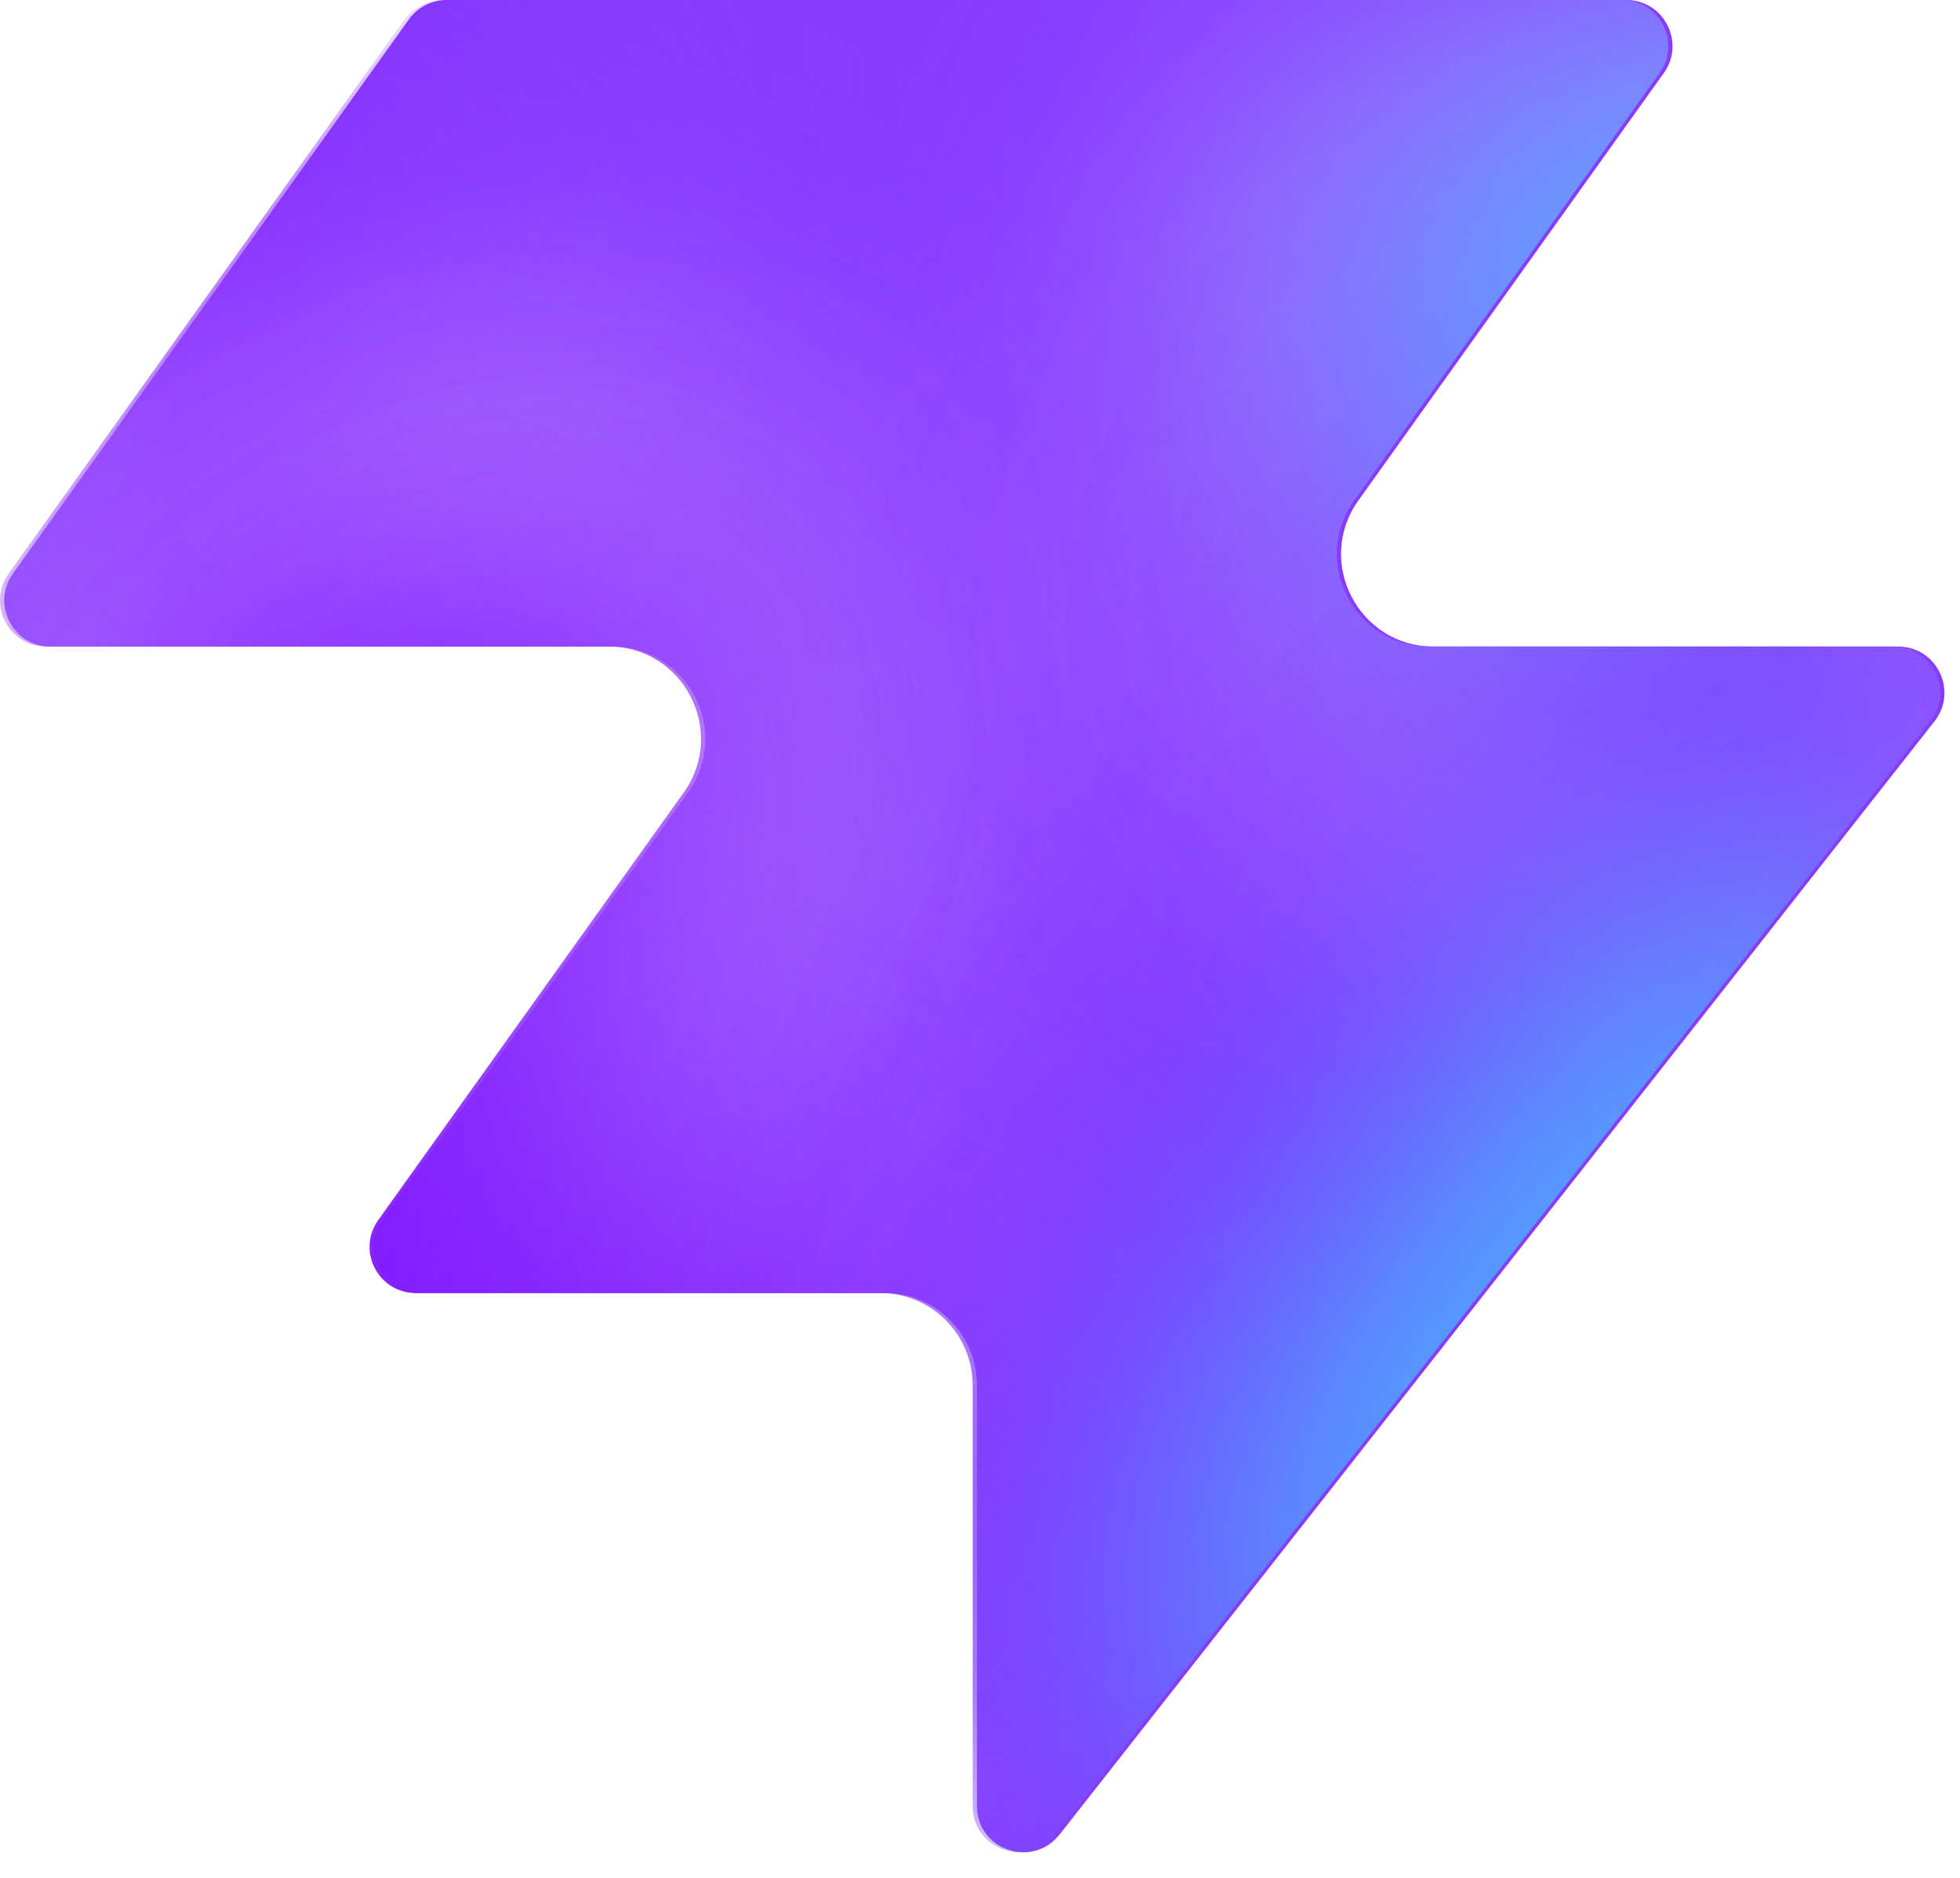
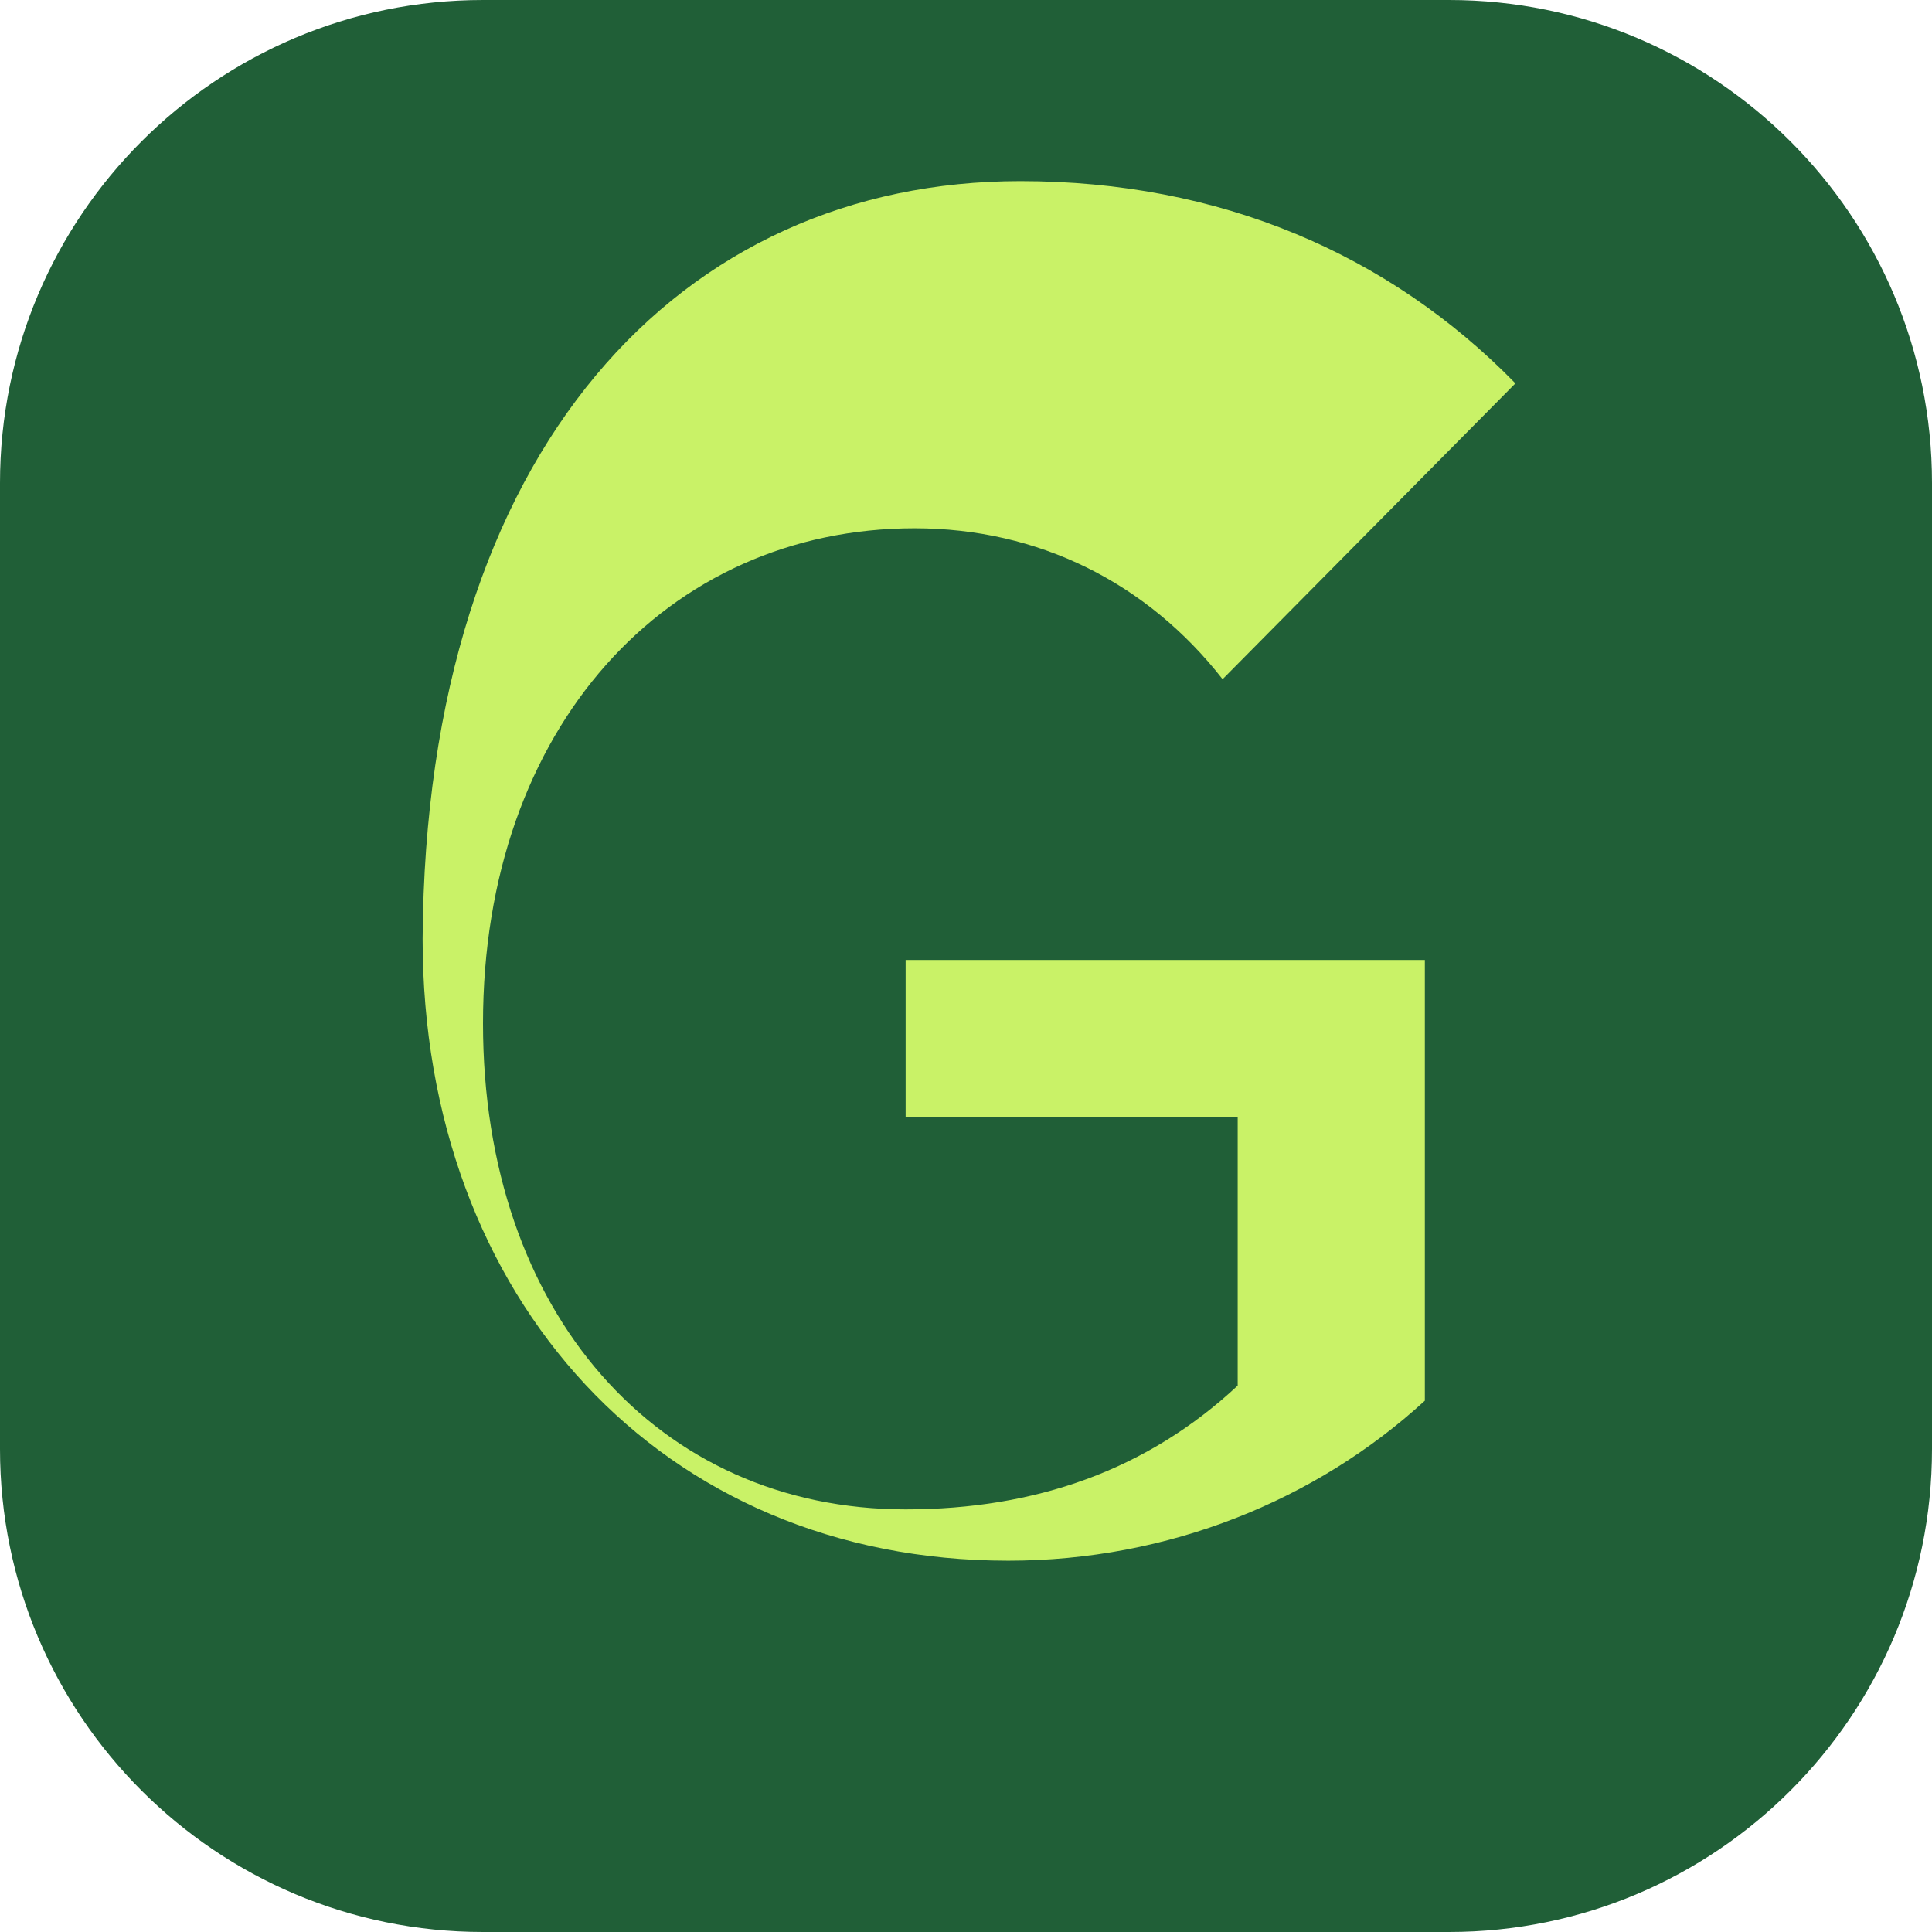
- <svg xmlns="http://www.w3.org/2000/svg" width="48" height="46" fill="none" viewBox="0 0 48 46">
-   <path fill="#863bff" d="M25.946 44.938c-.664.845-2.021.375-2.021-.698V33.937a2.26 2.26 0 0 0-2.262-2.262H10.287c-.92 0-1.456-1.04-.92-1.788l7.48-10.471c1.07-1.497 0-3.578-1.842-3.578H1.237c-.92 0-1.456-1.04-.92-1.788L10.013.474c.214-.297.556-.474.92-.474h28.894c.92 0 1.456 1.04.92 1.788l-7.48 10.471c-1.07 1.498 0 3.579 1.842 3.579h11.377c.943 0 1.473 1.088.89 1.83L25.947 44.94z" style="fill:#863bff;fill:color(display-p3 .525 .23 1);fill-opacity:1" />
-   <mask id="a" width="48" height="46" x="0" y="0" maskUnits="userSpaceOnUse" style="mask-type:alpha">
-     <path fill="#000" d="M25.842 44.938c-.664.844-2.021.375-2.021-.698V33.937a2.26 2.26 0 0 0-2.262-2.262H10.183c-.92 0-1.456-1.04-.92-1.788l7.48-10.471c1.07-1.498 0-3.579-1.842-3.579H1.133c-.92 0-1.456-1.04-.92-1.787L9.91.473c.214-.297.556-.474.92-.474h28.894c.92 0 1.456 1.04.92 1.788l-7.48 10.471c-1.07 1.498 0 3.578 1.842 3.578h11.377c.943 0 1.473 1.088.89 1.832L25.843 44.94z" style="fill:#000;fill-opacity:1" />
-   </mask>
-   <g mask="url(#a)">
-     <g filter="url(#b)">
-       <ellipse cx="5.508" cy="14.704" fill="#ede6ff" rx="5.508" ry="14.704" style="fill:#ede6ff;fill:color(display-p3 .927 .903 1);fill-opacity:1" transform="matrix(.00324 1 1 -.00324 -4.47 31.516)" />
-     </g>
-     <g filter="url(#c)">
-       <ellipse cx="10.399" cy="29.851" fill="#ede6ff" rx="10.399" ry="29.851" style="fill:#ede6ff;fill:color(display-p3 .927 .903 1);fill-opacity:1" transform="matrix(.00324 1 1 -.00324 -39.328 7.883)" />
-     </g>
-     <g filter="url(#d)">
-       <ellipse cx="5.508" cy="30.487" fill="#7e14ff" rx="5.508" ry="30.487" style="fill:#7e14ff;fill:color(display-p3 .492 .077 1);fill-opacity:1" transform="rotate(89.814 -25.913 -14.639)scale(1 -1)" />
-     </g>
-     <g filter="url(#e)">
-       <ellipse cx="5.508" cy="30.599" fill="#7e14ff" rx="5.508" ry="30.599" style="fill:#7e14ff;fill:color(display-p3 .492 .077 1);fill-opacity:1" transform="rotate(89.814 -32.644 -3.334)scale(1 -1)" />
-     </g>
-     <g filter="url(#f)">
-       <ellipse cx="5.508" cy="30.599" fill="#7e14ff" rx="5.508" ry="30.599" style="fill:#7e14ff;fill:color(display-p3 .492 .077 1);fill-opacity:1" transform="matrix(.00324 1 1 -.00324 -34.34 30.47)" />
-     </g>
-     <g filter="url(#g)">
-       <ellipse cx="14.072" cy="22.078" fill="#ede6ff" rx="14.072" ry="22.078" style="fill:#ede6ff;fill:color(display-p3 .927 .903 1);fill-opacity:1" transform="rotate(93.35 24.506 48.493)scale(-1 1)" />
-     </g>
-     <g filter="url(#h)">
-       <ellipse cx="3.47" cy="21.501" fill="#7e14ff" rx="3.47" ry="21.501" style="fill:#7e14ff;fill:color(display-p3 .492 .077 1);fill-opacity:1" transform="rotate(89.009 28.708 47.59)scale(-1 1)" />
-     </g>
-     <g filter="url(#i)">
-       <ellipse cx="3.47" cy="21.501" fill="#7e14ff" rx="3.47" ry="21.501" style="fill:#7e14ff;fill:color(display-p3 .492 .077 1);fill-opacity:1" transform="rotate(89.009 28.708 47.59)scale(-1 1)" />
-     </g>
-     <g filter="url(#j)">
-       <ellipse cx=".387" cy="8.972" fill="#7e14ff" rx="4.407" ry="29.108" style="fill:#7e14ff;fill:color(display-p3 .492 .077 1);fill-opacity:1" transform="rotate(39.51 .387 8.972)" />
-     </g>
-     <g filter="url(#k)">
-       <ellipse cx="47.523" cy="-6.092" fill="#7e14ff" rx="4.407" ry="29.108" style="fill:#7e14ff;fill:color(display-p3 .492 .077 1);fill-opacity:1" transform="rotate(37.892 47.523 -6.092)" />
-     </g>
-     <g filter="url(#l)">
-       <ellipse cx="41.412" cy="6.333" fill="#47bfff" rx="5.971" ry="9.665" style="fill:#47bfff;fill:color(display-p3 .28 .748 1);fill-opacity:1" transform="rotate(37.892 41.412 6.333)" />
-     </g>
-     <g filter="url(#m)">
-       <ellipse cx="-1.879" cy="38.332" fill="#7e14ff" rx="4.407" ry="29.108" style="fill:#7e14ff;fill:color(display-p3 .492 .077 1);fill-opacity:1" transform="rotate(37.892 -1.88 38.332)" />
-     </g>
-     <g filter="url(#n)">
-       <ellipse cx="-1.879" cy="38.332" fill="#7e14ff" rx="4.407" ry="29.108" style="fill:#7e14ff;fill:color(display-p3 .492 .077 1);fill-opacity:1" transform="rotate(37.892 -1.88 38.332)" />
-     </g>
-     <g filter="url(#o)">
-       <ellipse cx="35.651" cy="29.907" fill="#7e14ff" rx="4.407" ry="29.108" style="fill:#7e14ff;fill:color(display-p3 .492 .077 1);fill-opacity:1" transform="rotate(37.892 35.651 29.907)" />
-     </g>
-     <g filter="url(#p)">
-       <ellipse cx="38.418" cy="32.4" fill="#47bfff" rx="5.971" ry="15.297" style="fill:#47bfff;fill:color(display-p3 .28 .748 1);fill-opacity:1" transform="rotate(37.892 38.418 32.4)" />
-     </g>
-   </g>
-   <defs>
-     <filter id="b" width="60.045" height="41.654" x="-19.77" y="16.149" color-interpolation-filters="sRGB" filterUnits="userSpaceOnUse">
-       <feFlood flood-opacity="0" result="BackgroundImageFix" />
-       <feBlend in="SourceGraphic" in2="BackgroundImageFix" result="shape" />
-       <feGaussianBlur result="effect1_foregroundBlur_2002_17158" stdDeviation="7.659" />
-     </filter>
-     <filter id="c" width="90.34" height="51.437" x="-54.613" y="-7.533" color-interpolation-filters="sRGB" filterUnits="userSpaceOnUse">
-       <feFlood flood-opacity="0" result="BackgroundImageFix" />
-       <feBlend in="SourceGraphic" in2="BackgroundImageFix" result="shape" />
-       <feGaussianBlur result="effect1_foregroundBlur_2002_17158" stdDeviation="7.659" />
-     </filter>
-     <filter id="d" width="79.355" height="29.4" x="-49.64" y="2.03" color-interpolation-filters="sRGB" filterUnits="userSpaceOnUse">
-       <feFlood flood-opacity="0" result="BackgroundImageFix" />
-       <feBlend in="SourceGraphic" in2="BackgroundImageFix" result="shape" />
-       <feGaussianBlur result="effect1_foregroundBlur_2002_17158" stdDeviation="4.596" />
-     </filter>
-     <filter id="e" width="79.579" height="29.4" x="-45.045" y="20.029" color-interpolation-filters="sRGB" filterUnits="userSpaceOnUse">
-       <feFlood flood-opacity="0" result="BackgroundImageFix" />
-       <feBlend in="SourceGraphic" in2="BackgroundImageFix" result="shape" />
-       <feGaussianBlur result="effect1_foregroundBlur_2002_17158" stdDeviation="4.596" />
-     </filter>
-     <filter id="f" width="79.579" height="29.4" x="-43.513" y="21.178" color-interpolation-filters="sRGB" filterUnits="userSpaceOnUse">
-       <feFlood flood-opacity="0" result="BackgroundImageFix" />
-       <feBlend in="SourceGraphic" in2="BackgroundImageFix" result="shape" />
-       <feGaussianBlur result="effect1_foregroundBlur_2002_17158" stdDeviation="4.596" />
-     </filter>
-     <filter id="g" width="74.749" height="58.852" x="15.756" y="-17.901" color-interpolation-filters="sRGB" filterUnits="userSpaceOnUse">
-       <feFlood flood-opacity="0" result="BackgroundImageFix" />
-       <feBlend in="SourceGraphic" in2="BackgroundImageFix" result="shape" />
-       <feGaussianBlur result="effect1_foregroundBlur_2002_17158" stdDeviation="7.659" />
-     </filter>
-     <filter id="h" width="61.377" height="25.362" x="23.548" y="2.284" color-interpolation-filters="sRGB" filterUnits="userSpaceOnUse">
-       <feFlood flood-opacity="0" result="BackgroundImageFix" />
-       <feBlend in="SourceGraphic" in2="BackgroundImageFix" result="shape" />
-       <feGaussianBlur result="effect1_foregroundBlur_2002_17158" stdDeviation="4.596" />
-     </filter>
-     <filter id="i" width="61.377" height="25.362" x="23.548" y="2.284" color-interpolation-filters="sRGB" filterUnits="userSpaceOnUse">
-       <feFlood flood-opacity="0" result="BackgroundImageFix" />
-       <feBlend in="SourceGraphic" in2="BackgroundImageFix" result="shape" />
-       <feGaussianBlur result="effect1_foregroundBlur_2002_17158" stdDeviation="4.596" />
-     </filter>
-     <filter id="j" width="56.045" height="63.649" x="-27.636" y="-22.853" color-interpolation-filters="sRGB" filterUnits="userSpaceOnUse">
-       <feFlood flood-opacity="0" result="BackgroundImageFix" />
-       <feBlend in="SourceGraphic" in2="BackgroundImageFix" result="shape" />
-       <feGaussianBlur result="effect1_foregroundBlur_2002_17158" stdDeviation="4.596" />
-     </filter>
-     <filter id="k" width="54.814" height="64.646" x="20.116" y="-38.415" color-interpolation-filters="sRGB" filterUnits="userSpaceOnUse">
-       <feFlood flood-opacity="0" result="BackgroundImageFix" />
-       <feBlend in="SourceGraphic" in2="BackgroundImageFix" result="shape" />
-       <feGaussianBlur result="effect1_foregroundBlur_2002_17158" stdDeviation="4.596" />
-     </filter>
-     <filter id="l" width="33.541" height="35.313" x="24.641" y="-11.323" color-interpolation-filters="sRGB" filterUnits="userSpaceOnUse">
-       <feFlood flood-opacity="0" result="BackgroundImageFix" />
-       <feBlend in="SourceGraphic" in2="BackgroundImageFix" result="shape" />
-       <feGaussianBlur result="effect1_foregroundBlur_2002_17158" stdDeviation="4.596" />
-     </filter>
-     <filter id="m" width="54.814" height="64.646" x="-29.286" y="6.009" color-interpolation-filters="sRGB" filterUnits="userSpaceOnUse">
-       <feFlood flood-opacity="0" result="BackgroundImageFix" />
-       <feBlend in="SourceGraphic" in2="BackgroundImageFix" result="shape" />
-       <feGaussianBlur result="effect1_foregroundBlur_2002_17158" stdDeviation="4.596" />
-     </filter>
-     <filter id="n" width="54.814" height="64.646" x="-29.286" y="6.009" color-interpolation-filters="sRGB" filterUnits="userSpaceOnUse">
-       <feFlood flood-opacity="0" result="BackgroundImageFix" />
-       <feBlend in="SourceGraphic" in2="BackgroundImageFix" result="shape" />
-       <feGaussianBlur result="effect1_foregroundBlur_2002_17158" stdDeviation="4.596" />
-     </filter>
-     <filter id="o" width="54.814" height="64.646" x="8.244" y="-2.416" color-interpolation-filters="sRGB" filterUnits="userSpaceOnUse">
-       <feFlood flood-opacity="0" result="BackgroundImageFix" />
-       <feBlend in="SourceGraphic" in2="BackgroundImageFix" result="shape" />
-       <feGaussianBlur result="effect1_foregroundBlur_2002_17158" stdDeviation="4.596" />
-     </filter>
-     <filter id="p" width="39.409" height="43.623" x="18.713" y="10.588" color-interpolation-filters="sRGB" filterUnits="userSpaceOnUse">
-       <feFlood flood-opacity="0" result="BackgroundImageFix" />
-       <feBlend in="SourceGraphic" in2="BackgroundImageFix" result="shape" />
-       <feGaussianBlur result="effect1_foregroundBlur_2002_17158" stdDeviation="4.596" />
-     </filter>
-   </defs>
+ <svg xmlns="http://www.w3.org/2000/svg" viewBox="0 0 64 64" width="64" height="64">
+   <rect width="64" height="64" rx="16" fill="#205F37" />
+   <path d="M40.5 22.5c-2.5-3.2-6.1-5-10.2-5-8.2 0-14.3 6.6-14.3 16.4 0 9.6 5.8 16.1 14 16.1 4.3 0 8-1.3 11-4.1v-8.9h-11v-5.2h17.2v14.6c-3.6 3.3-8.5 5.3-13.8 5.3-11.5 0-19.4-8.7-19.4-20.6C14.1 14.8 22.6 6 33.8 6c6.6 0 12.2 2.4 16.4 6.7z" fill="#C9F267" />
</svg>
